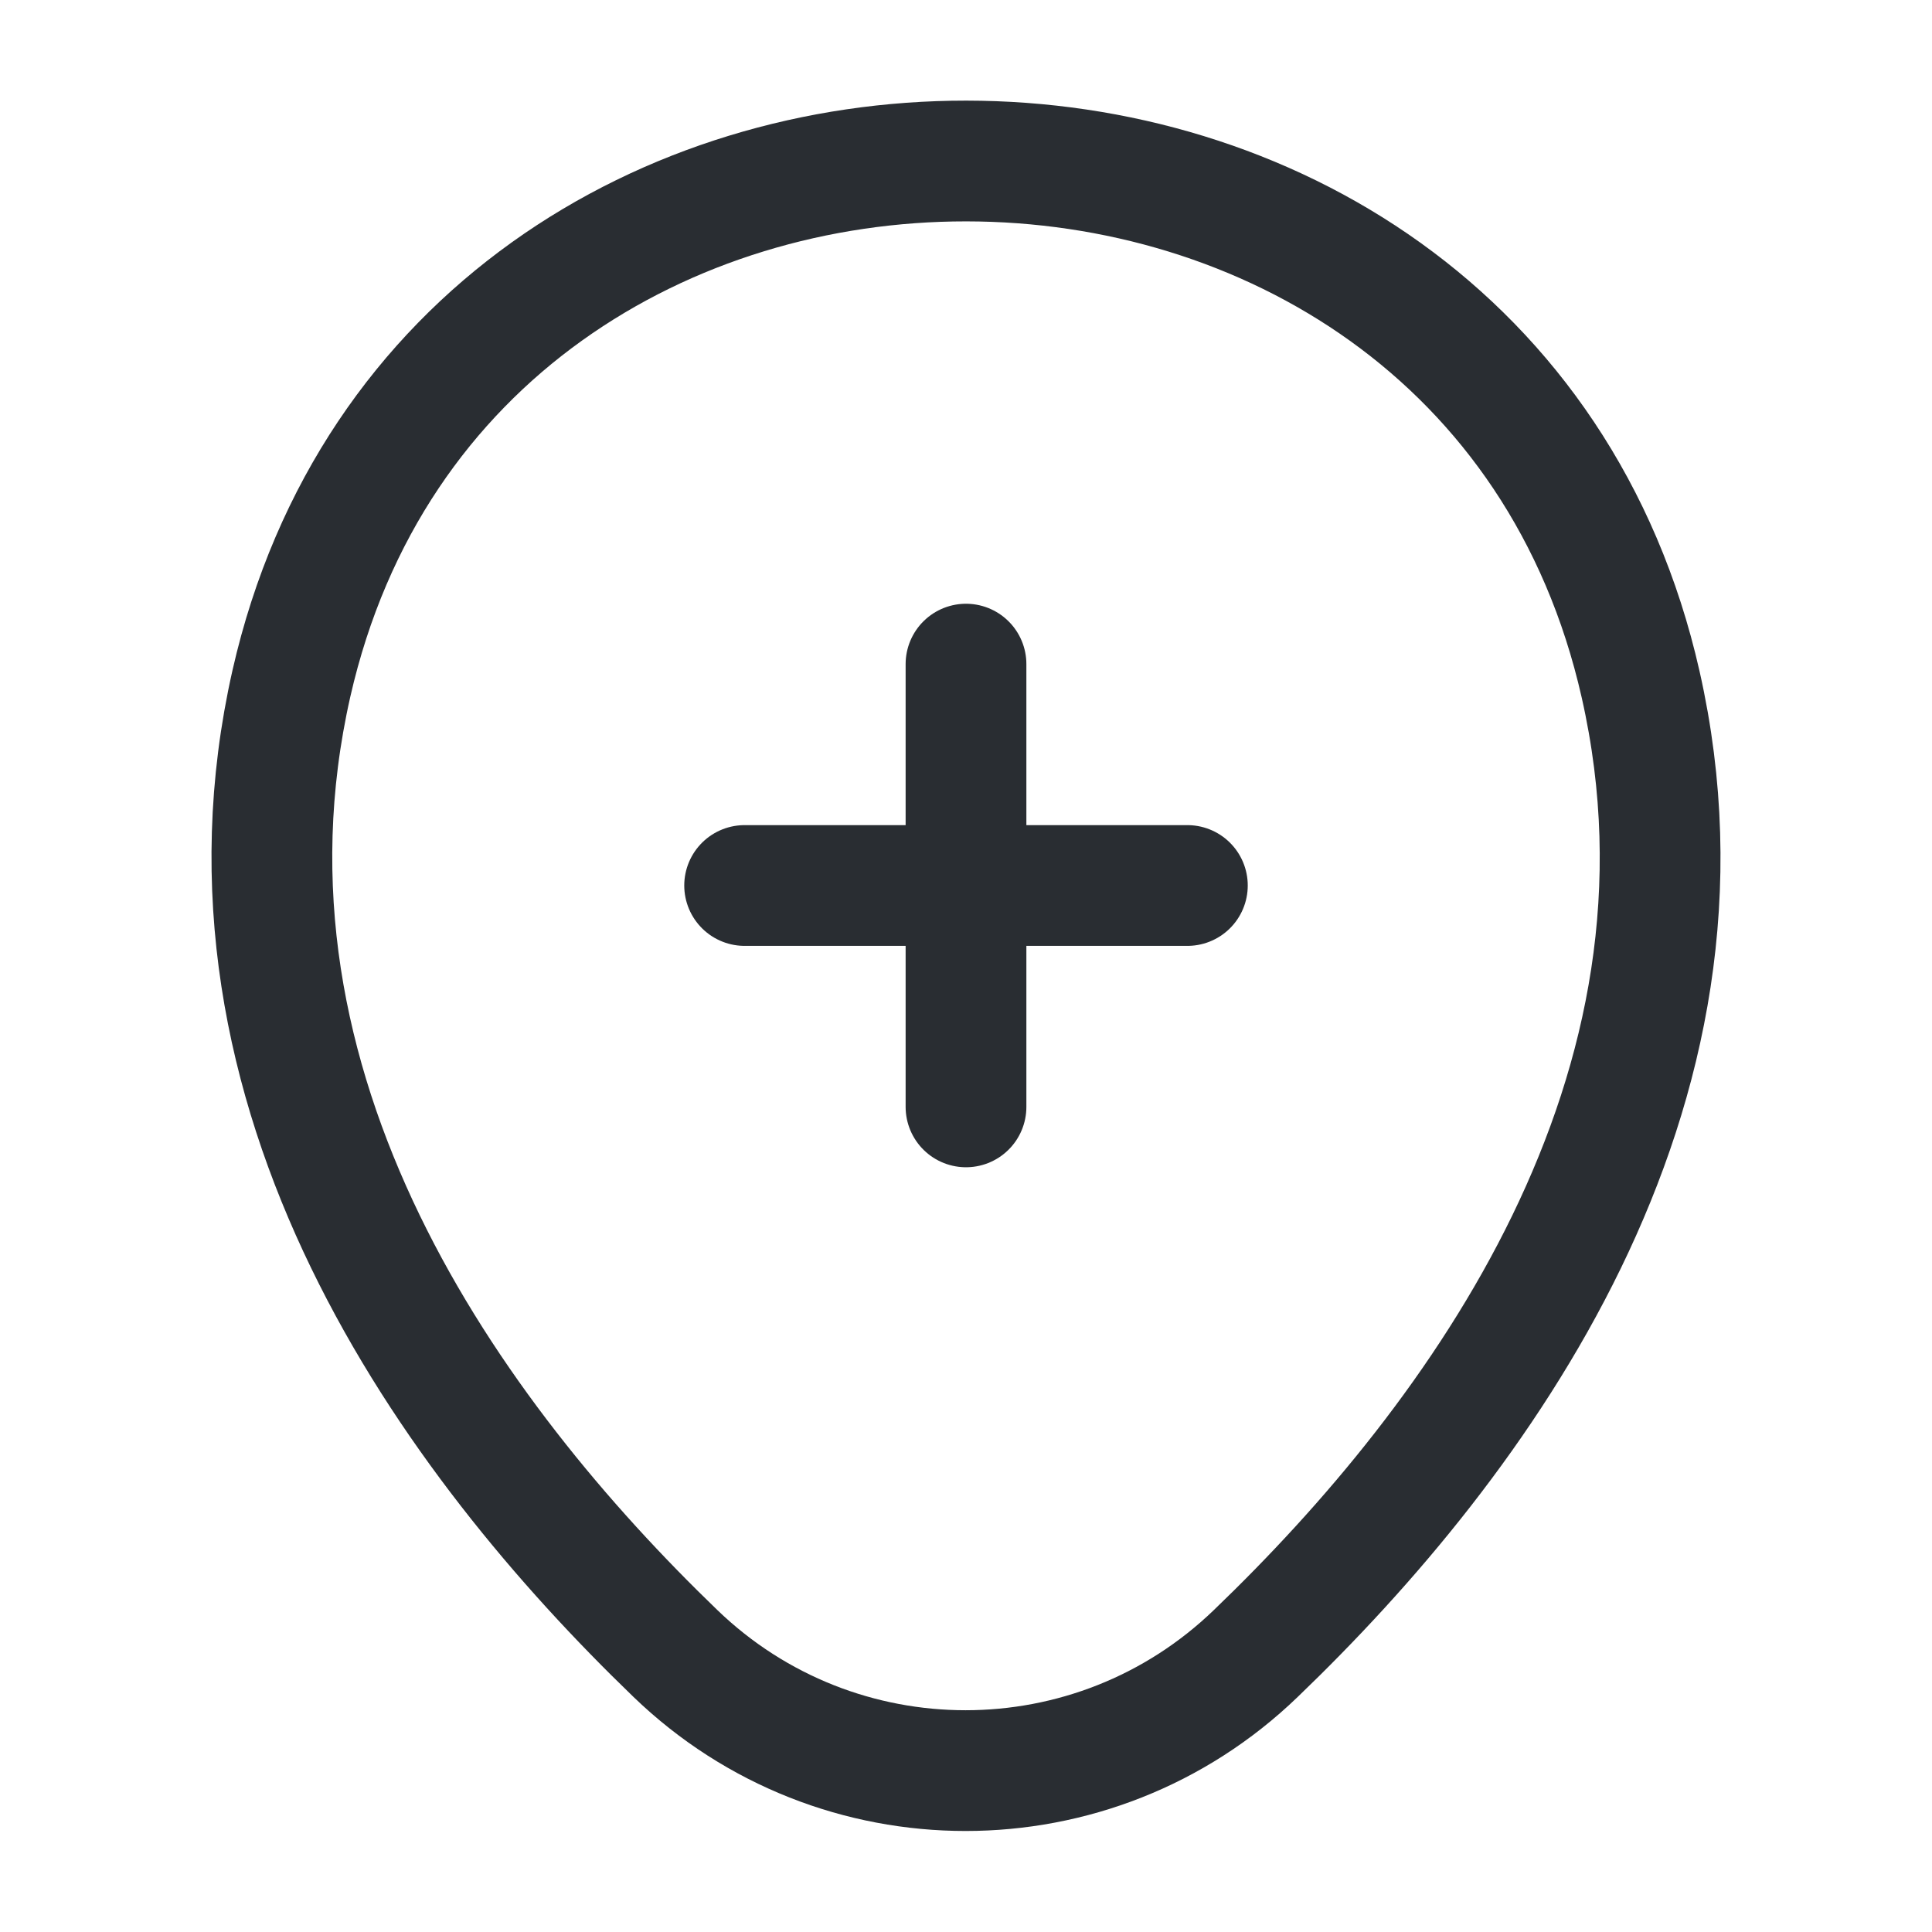
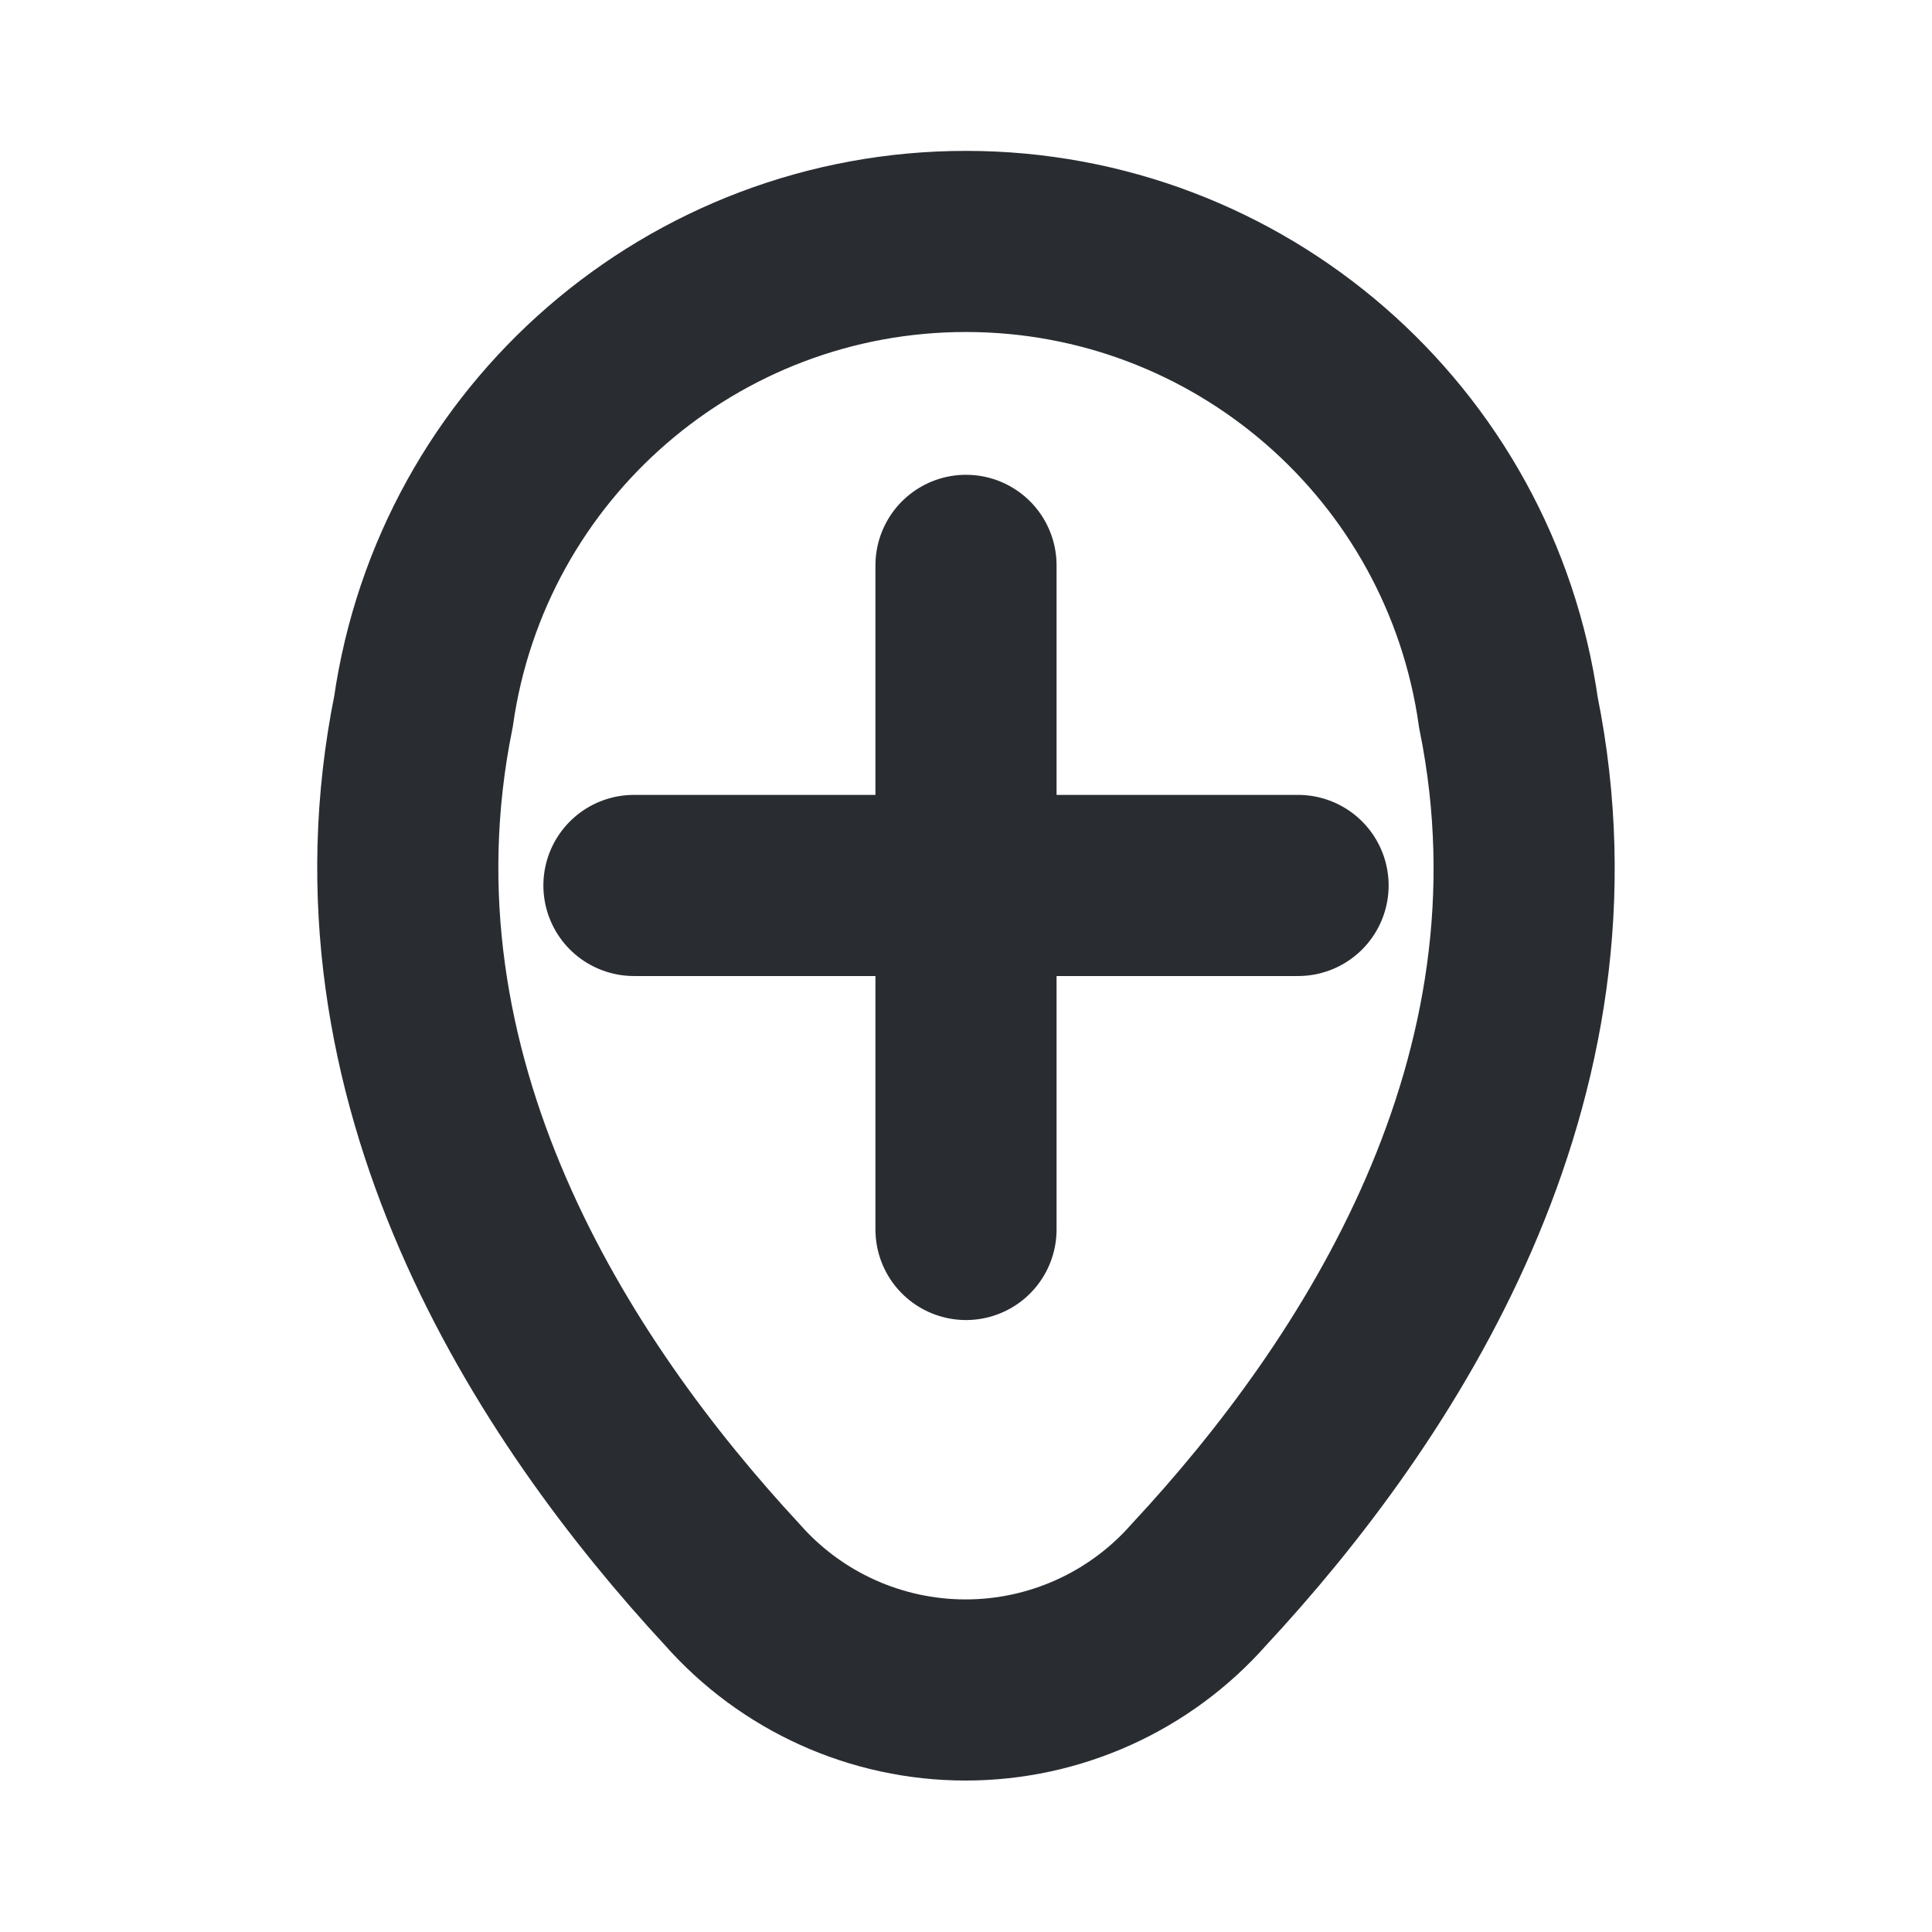
- <svg xmlns="http://www.w3.org/2000/svg" id="vuesax_linear_location-add" data-name="vuesax/linear/location-add" width="12" height="12" viewBox="0 0 24 24">
-   <g id="location-add" transform="translate(-492 -188)">
-     <path id="Vector" d="M0,0H5.5" transform="translate(501.25 199)" fill="none" stroke="#292d32" stroke-linecap="round" stroke-width="1.5" />
-     <path id="Vector-2" data-name="Vector" d="M0,5.5V0" transform="translate(504 196.25)" fill="none" stroke="#292d32" stroke-linecap="round" stroke-width="1.5" />
-     <path id="Vector-3" data-name="Vector" d="M.243,6.49c1.97-8.66,14.8-8.65,16.76.01,1.15,5.08-2.01,9.38-4.78,12.04a5.193,5.193,0,0,1-7.21,0C2.253,15.88-.907,11.57.243,6.49Z" transform="translate(495.377 190)" fill="none" stroke="#292d32" stroke-width="1.5" />
-     <path id="Vector-4" data-name="Vector" d="M0,0H24V24H0Z" transform="translate(516 212) rotate(180)" fill="none" opacity="0" />
+ <svg xmlns="http://www.w3.org/2000/svg" id="vuesax_linear_location-add" data-name="vuesax/linear/location-add" width="16" height="16" viewBox="0 0 16 16">
+   <g id="location-add">
+     <path id="Vector" d="M0,0H5.5" transform="translate(5.25 7.333)" fill="none" stroke="#292d32" stroke-linecap="round" stroke-width="1.5" />
+     <path id="Vector-2" data-name="Vector" d="M0,5.5V0" transform="translate(8 4.682)" fill="none" stroke="#292d32" stroke-linecap="round" stroke-width="1.5" />
+     <path id="Vector-3" data-name="Vector" d="M.13,3.893A4.538,4.538,0,0,1,9.115,3.9c.617,3.047-1.078,5.627-2.563,7.223a2.576,2.576,0,0,1-3.865,0C1.208,9.526-.486,6.941.13,3.893Z" transform="translate(3.377 2)" fill="none" stroke="#292d32" stroke-width="1.5" />
+     <path id="Vector-4" data-name="Vector" d="M0,0H16V16H0Z" transform="translate(16 16) rotate(180)" fill="none" opacity="0" />
  </g>
</svg>
